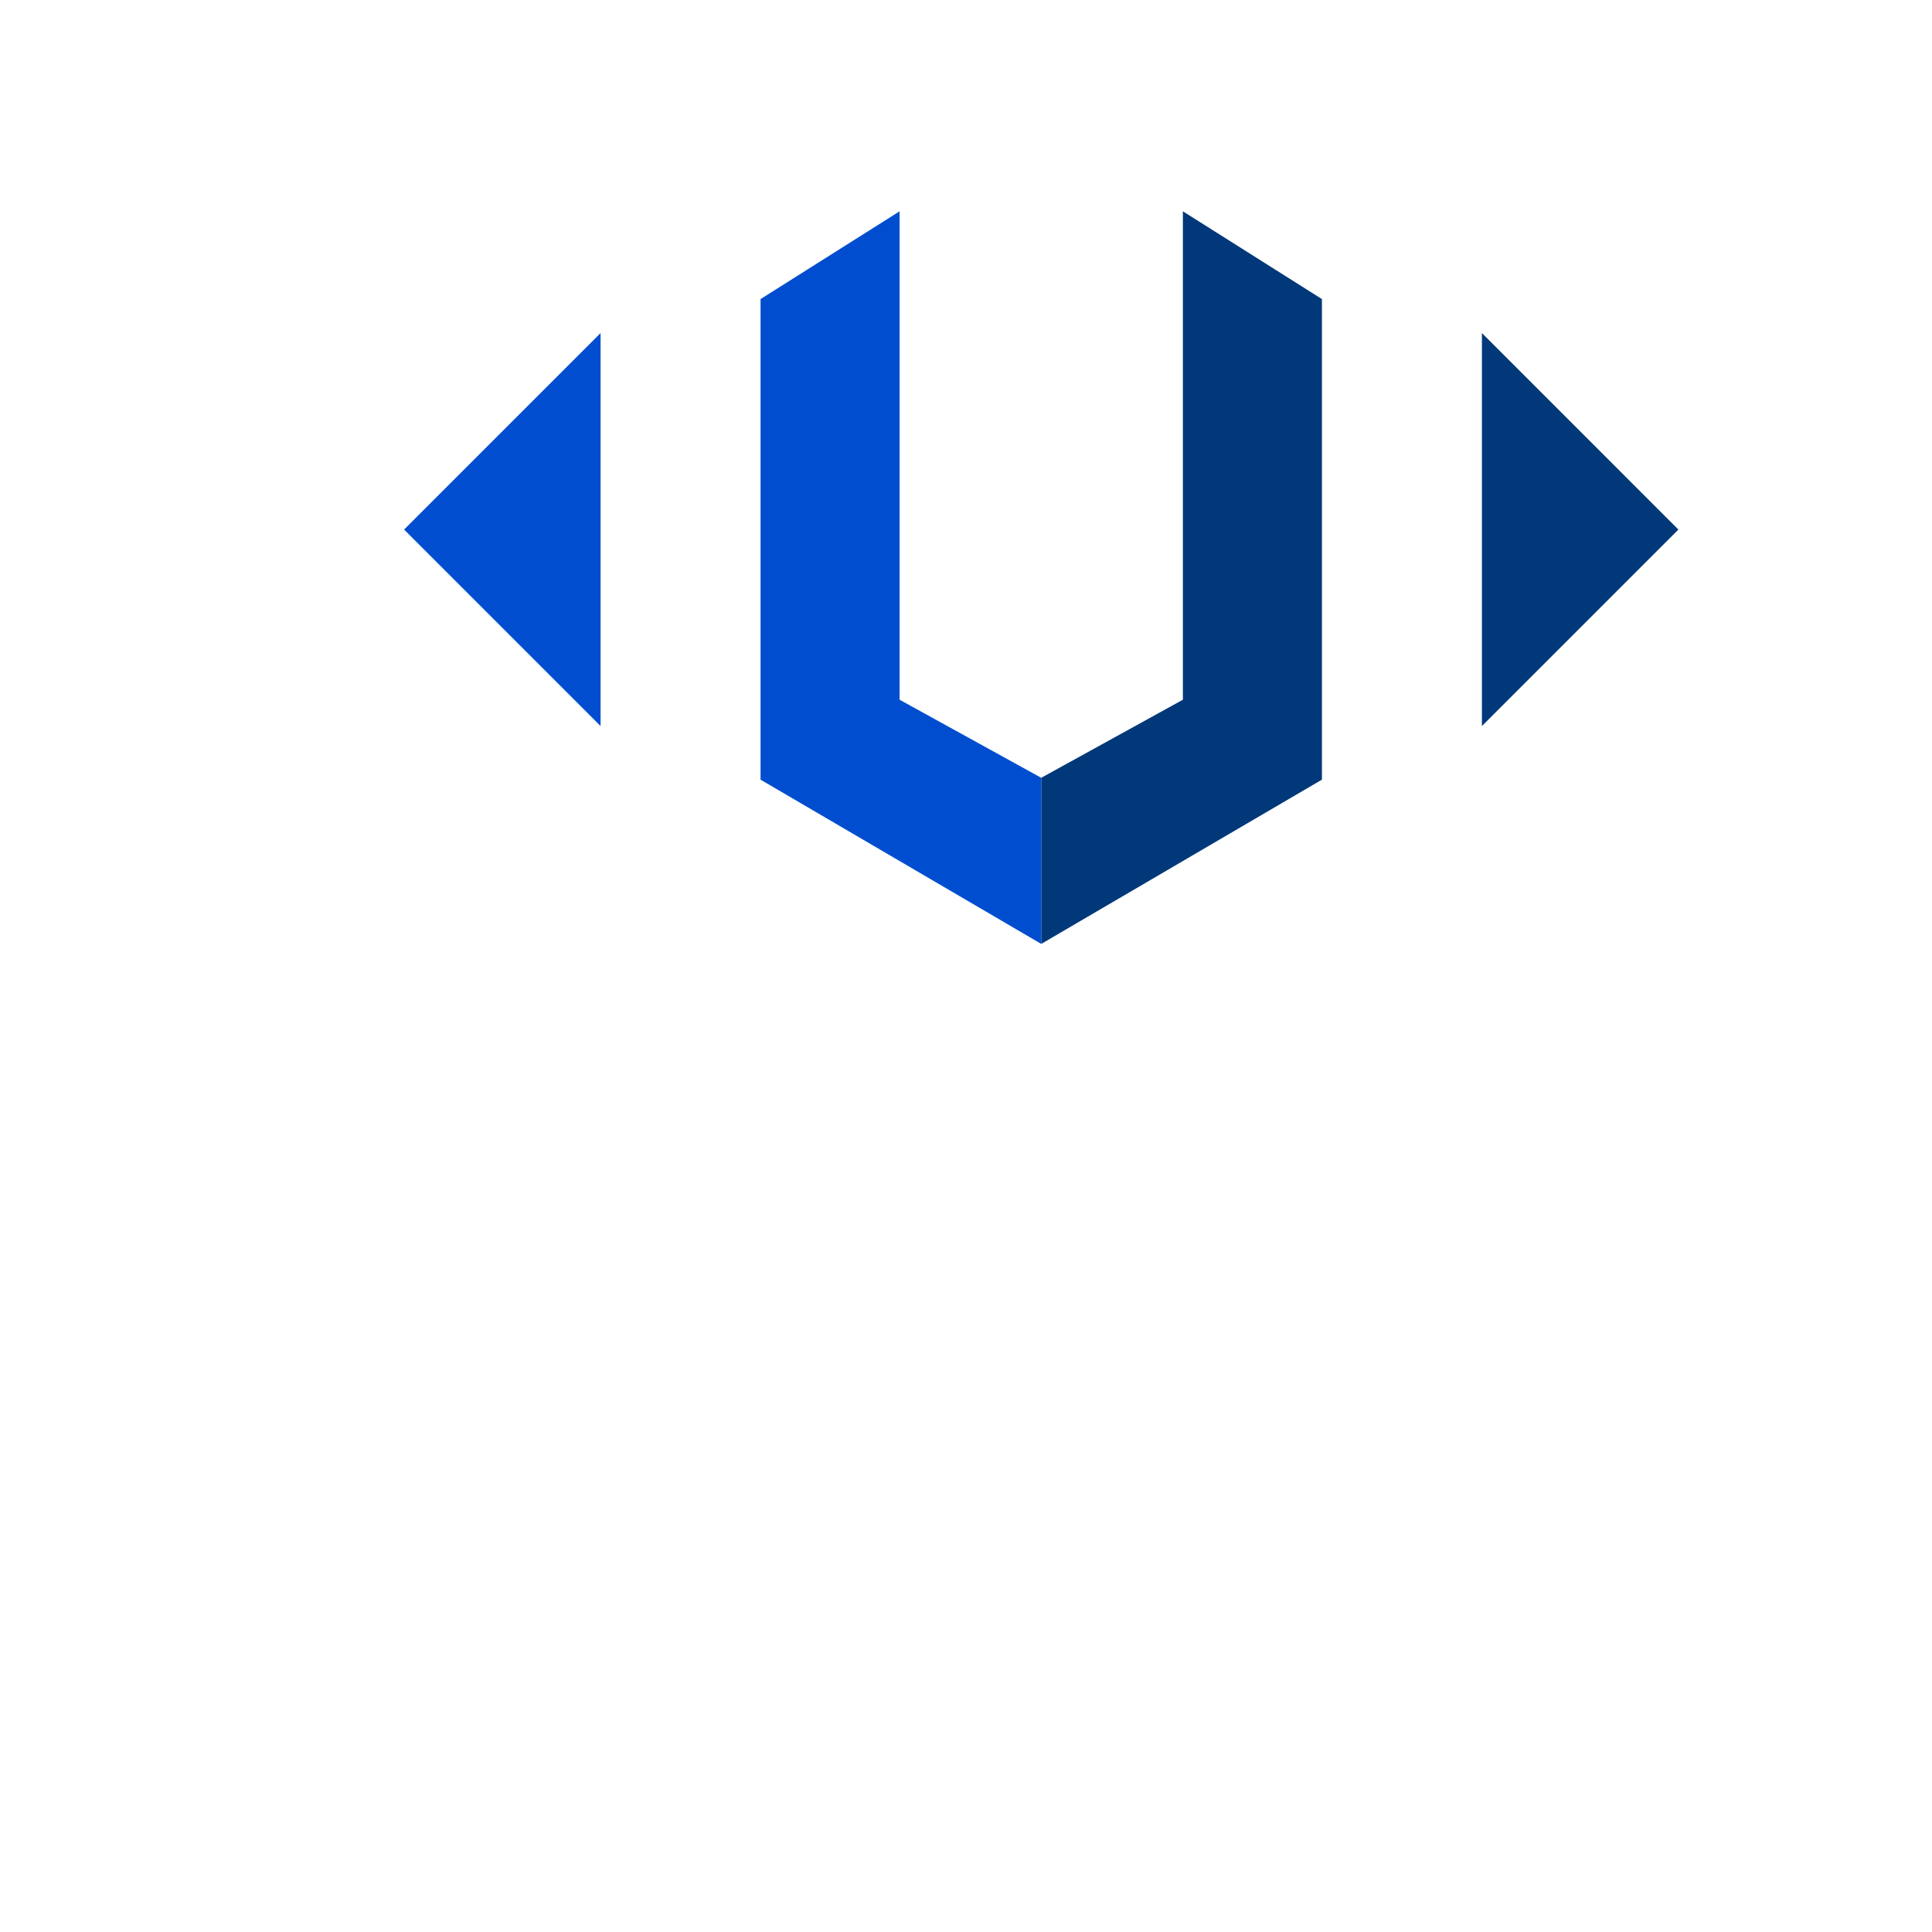
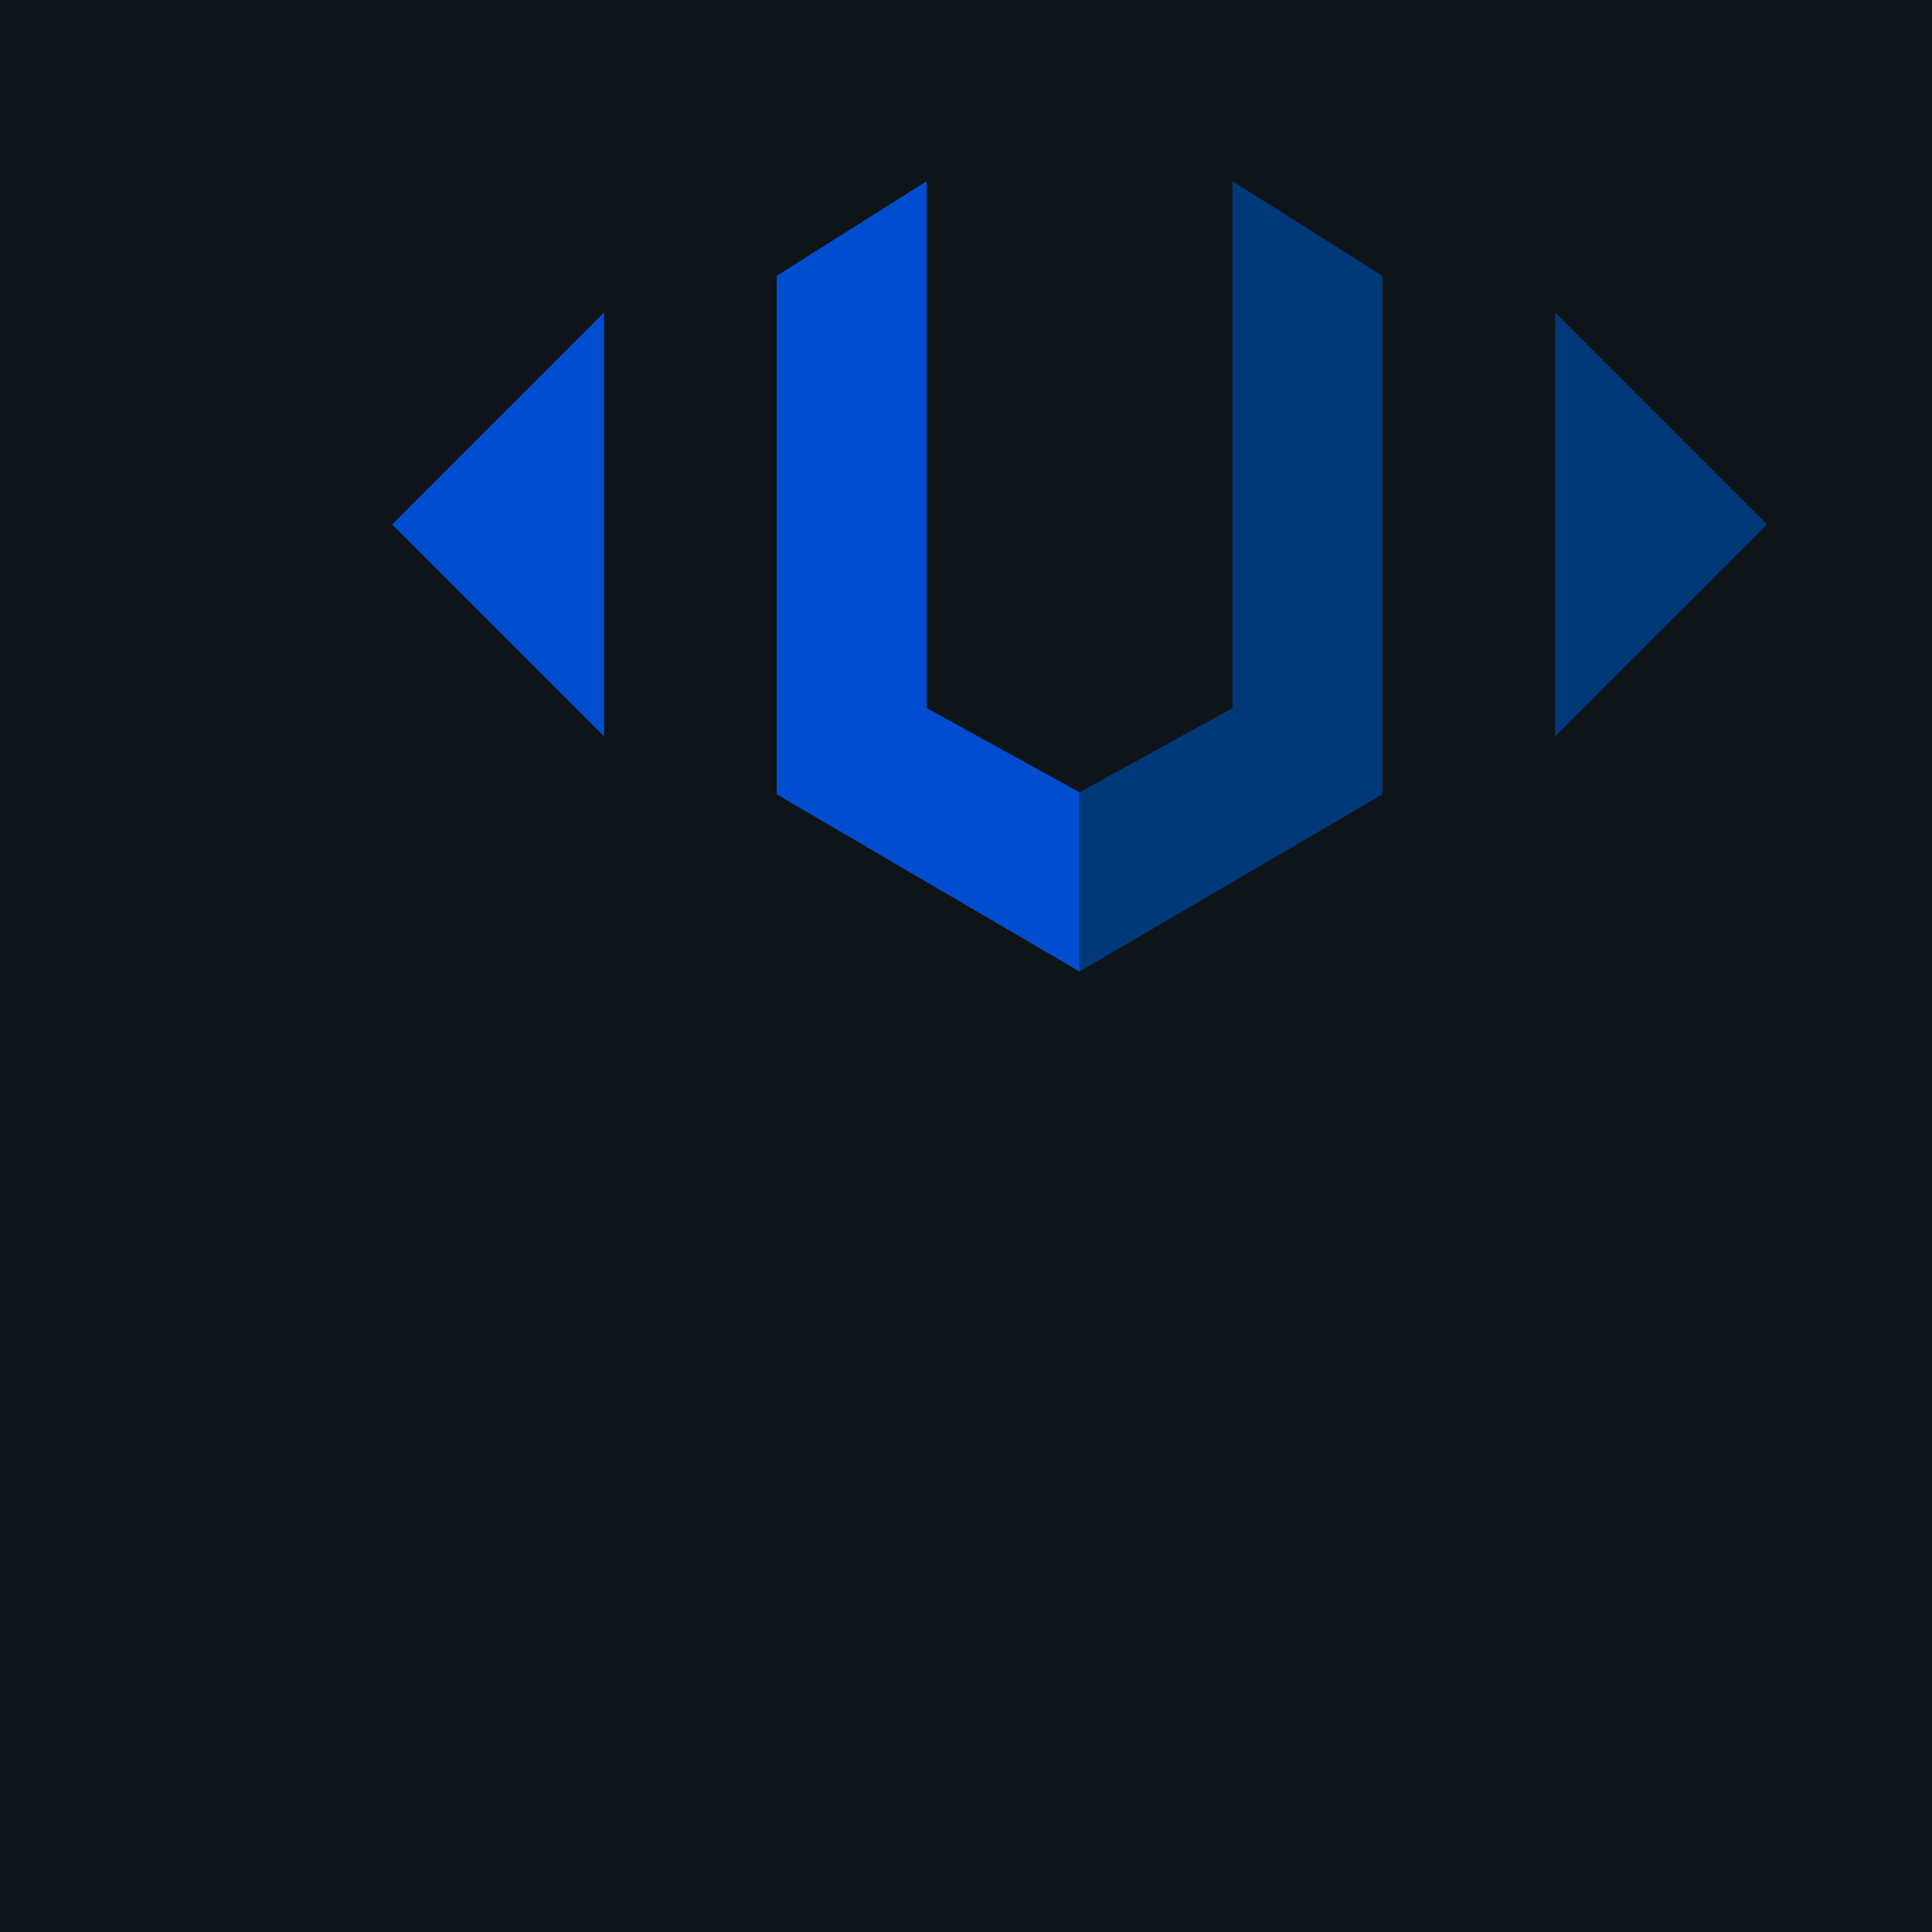
<svg xmlns="http://www.w3.org/2000/svg" viewBox="0 0 512 512" role="img" aria-label="Ultrafrio">
-   <rect width="512" height="512" fill="#ffffff" />
-   <g transform="translate(46 56) scale(0.38)">
+   <rect width="512" height="512" fill="#0f1419" />
+   <g transform="translate(38 48) scale(0.41)">
    <polygon fill="#003879" points="703.89 0 703.89 340.61 605.1 395.06 605.1 510.91 800.86 396.36 800.86 61.21 703.89 0" />
    <polygon fill="#004ecf" points="506.31 0 506.31 340.61 605.1 395.06 605.1 510.91 409.35 396.36 409.35 61.21 506.31 0" />
    <polygon fill="#004ecf" points="297.78 84.91 160.75 221.94 297.78 358.97 297.78 84.91" />
    <polygon fill="#003879" points="912.43 358.97 1049.45 221.94 912.43 84.91 912.43 358.97" />
  </g>
</svg>
